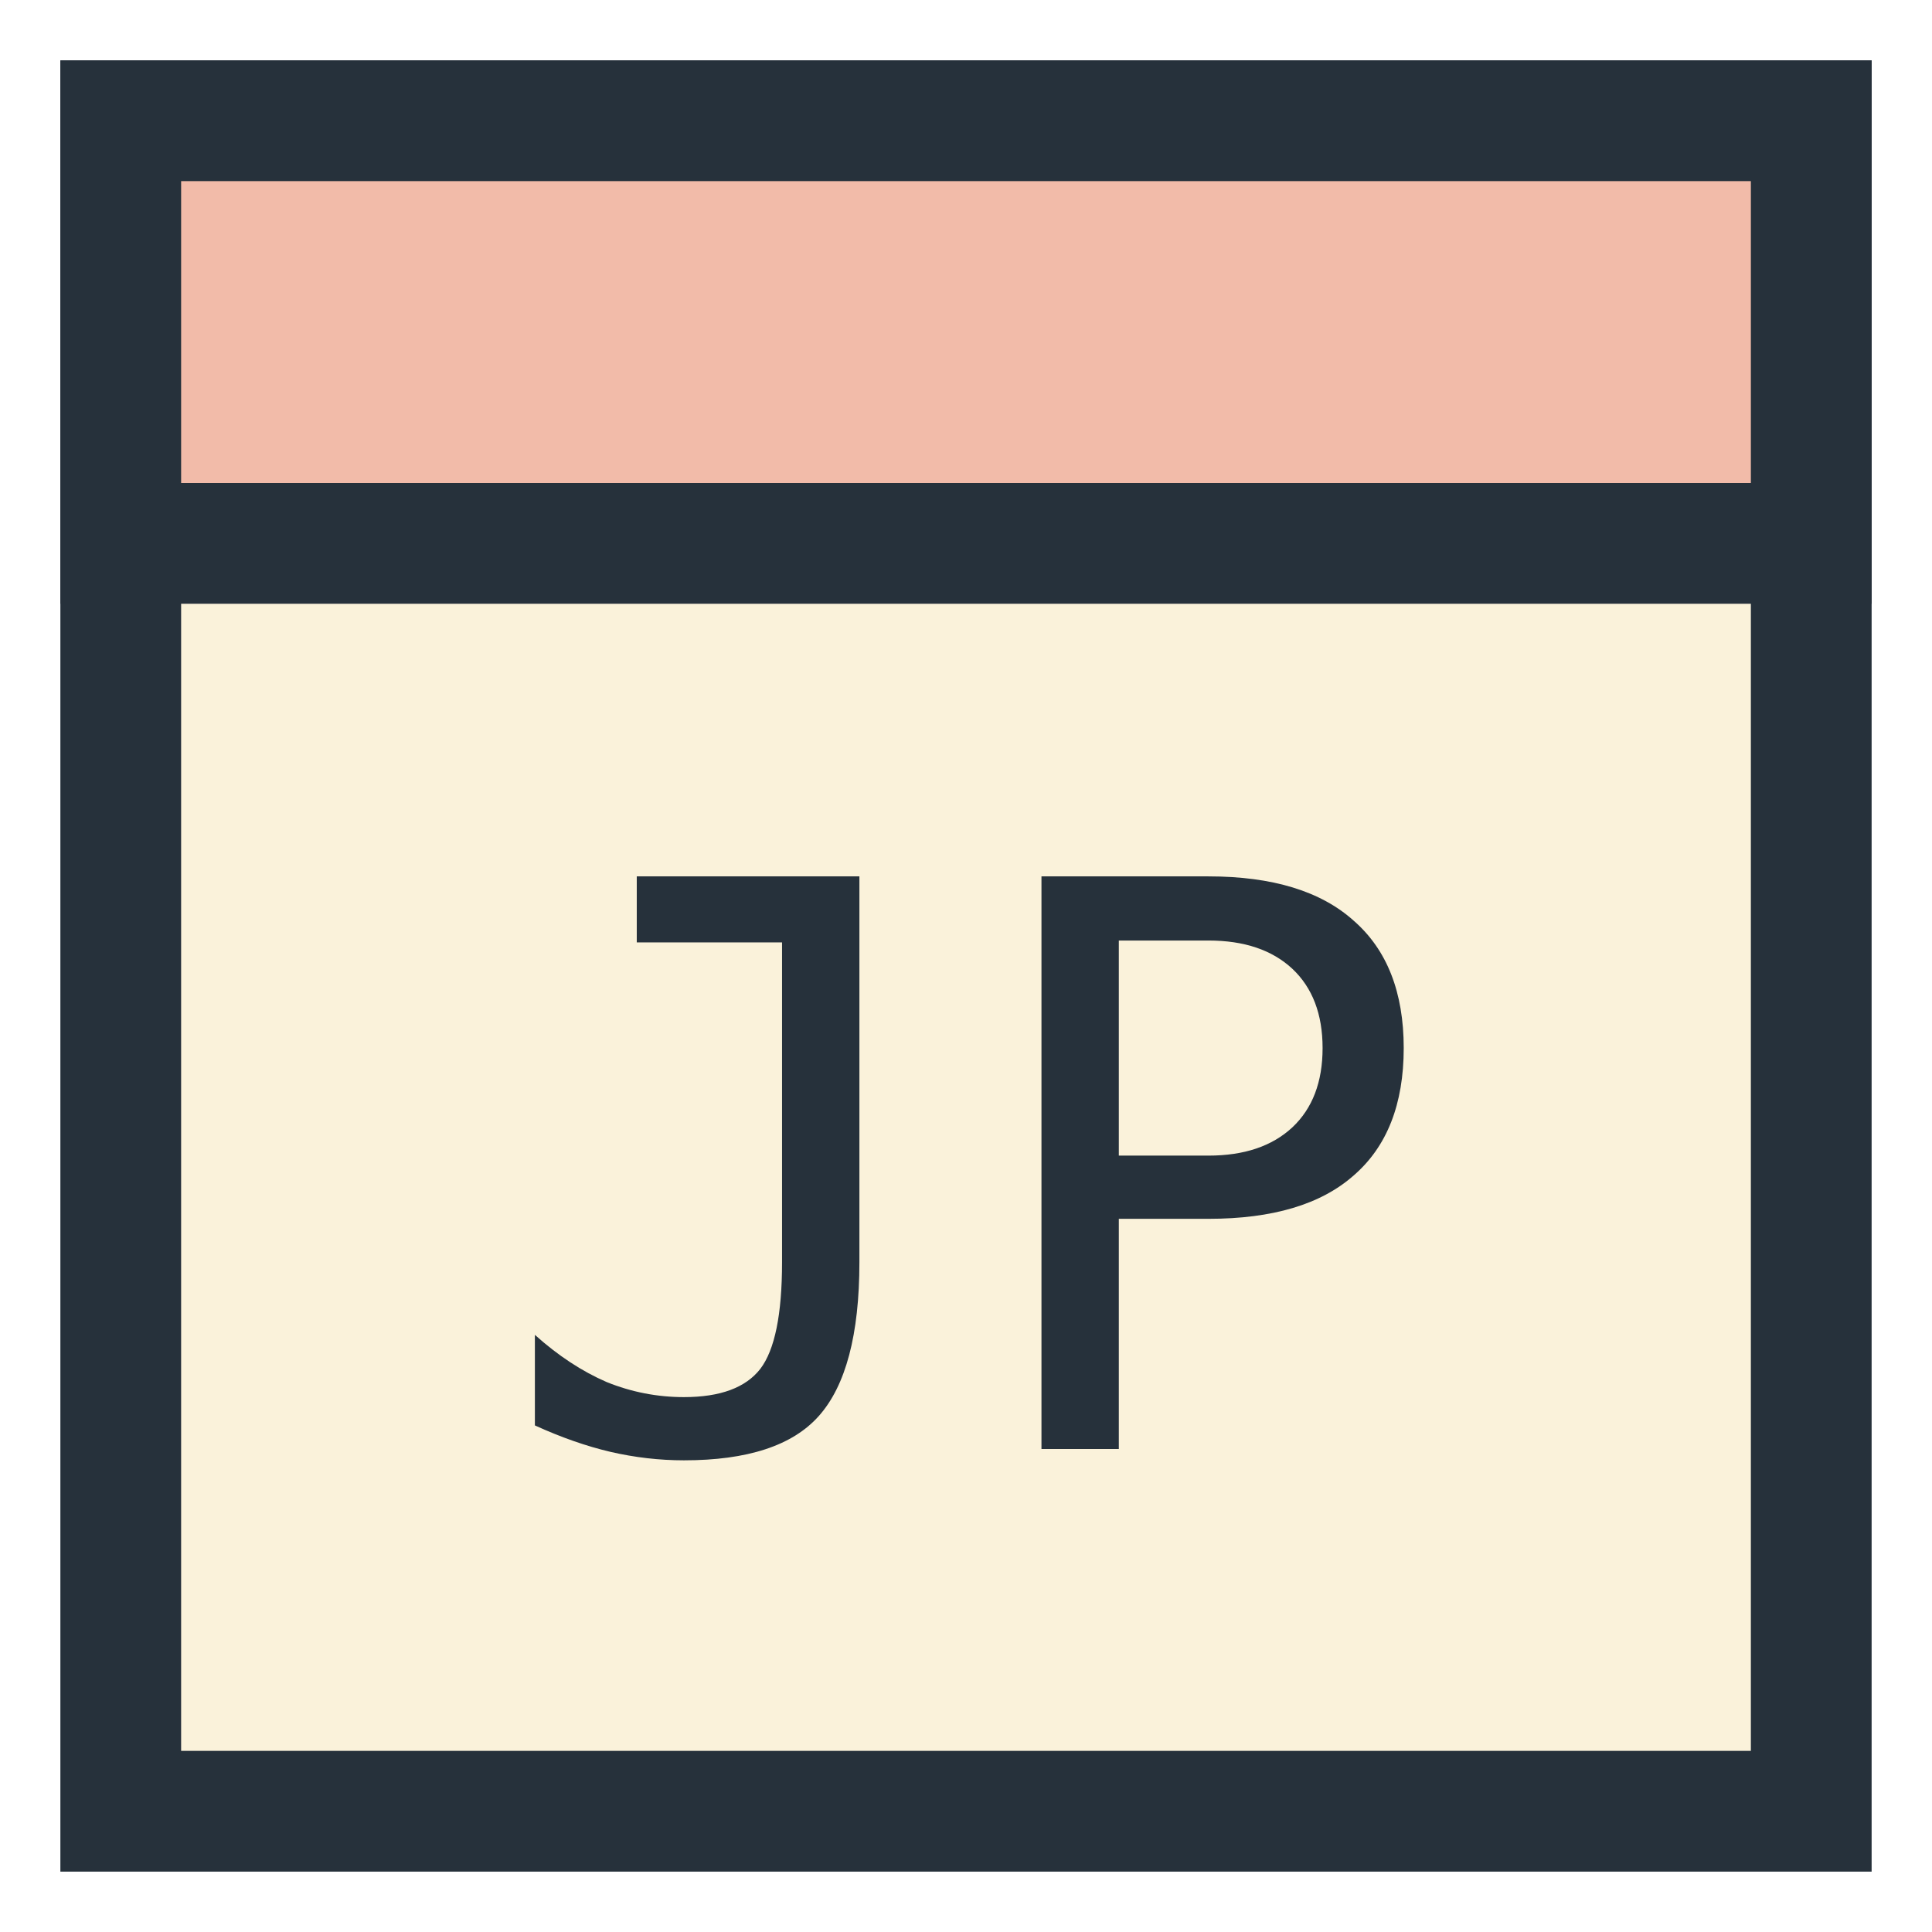
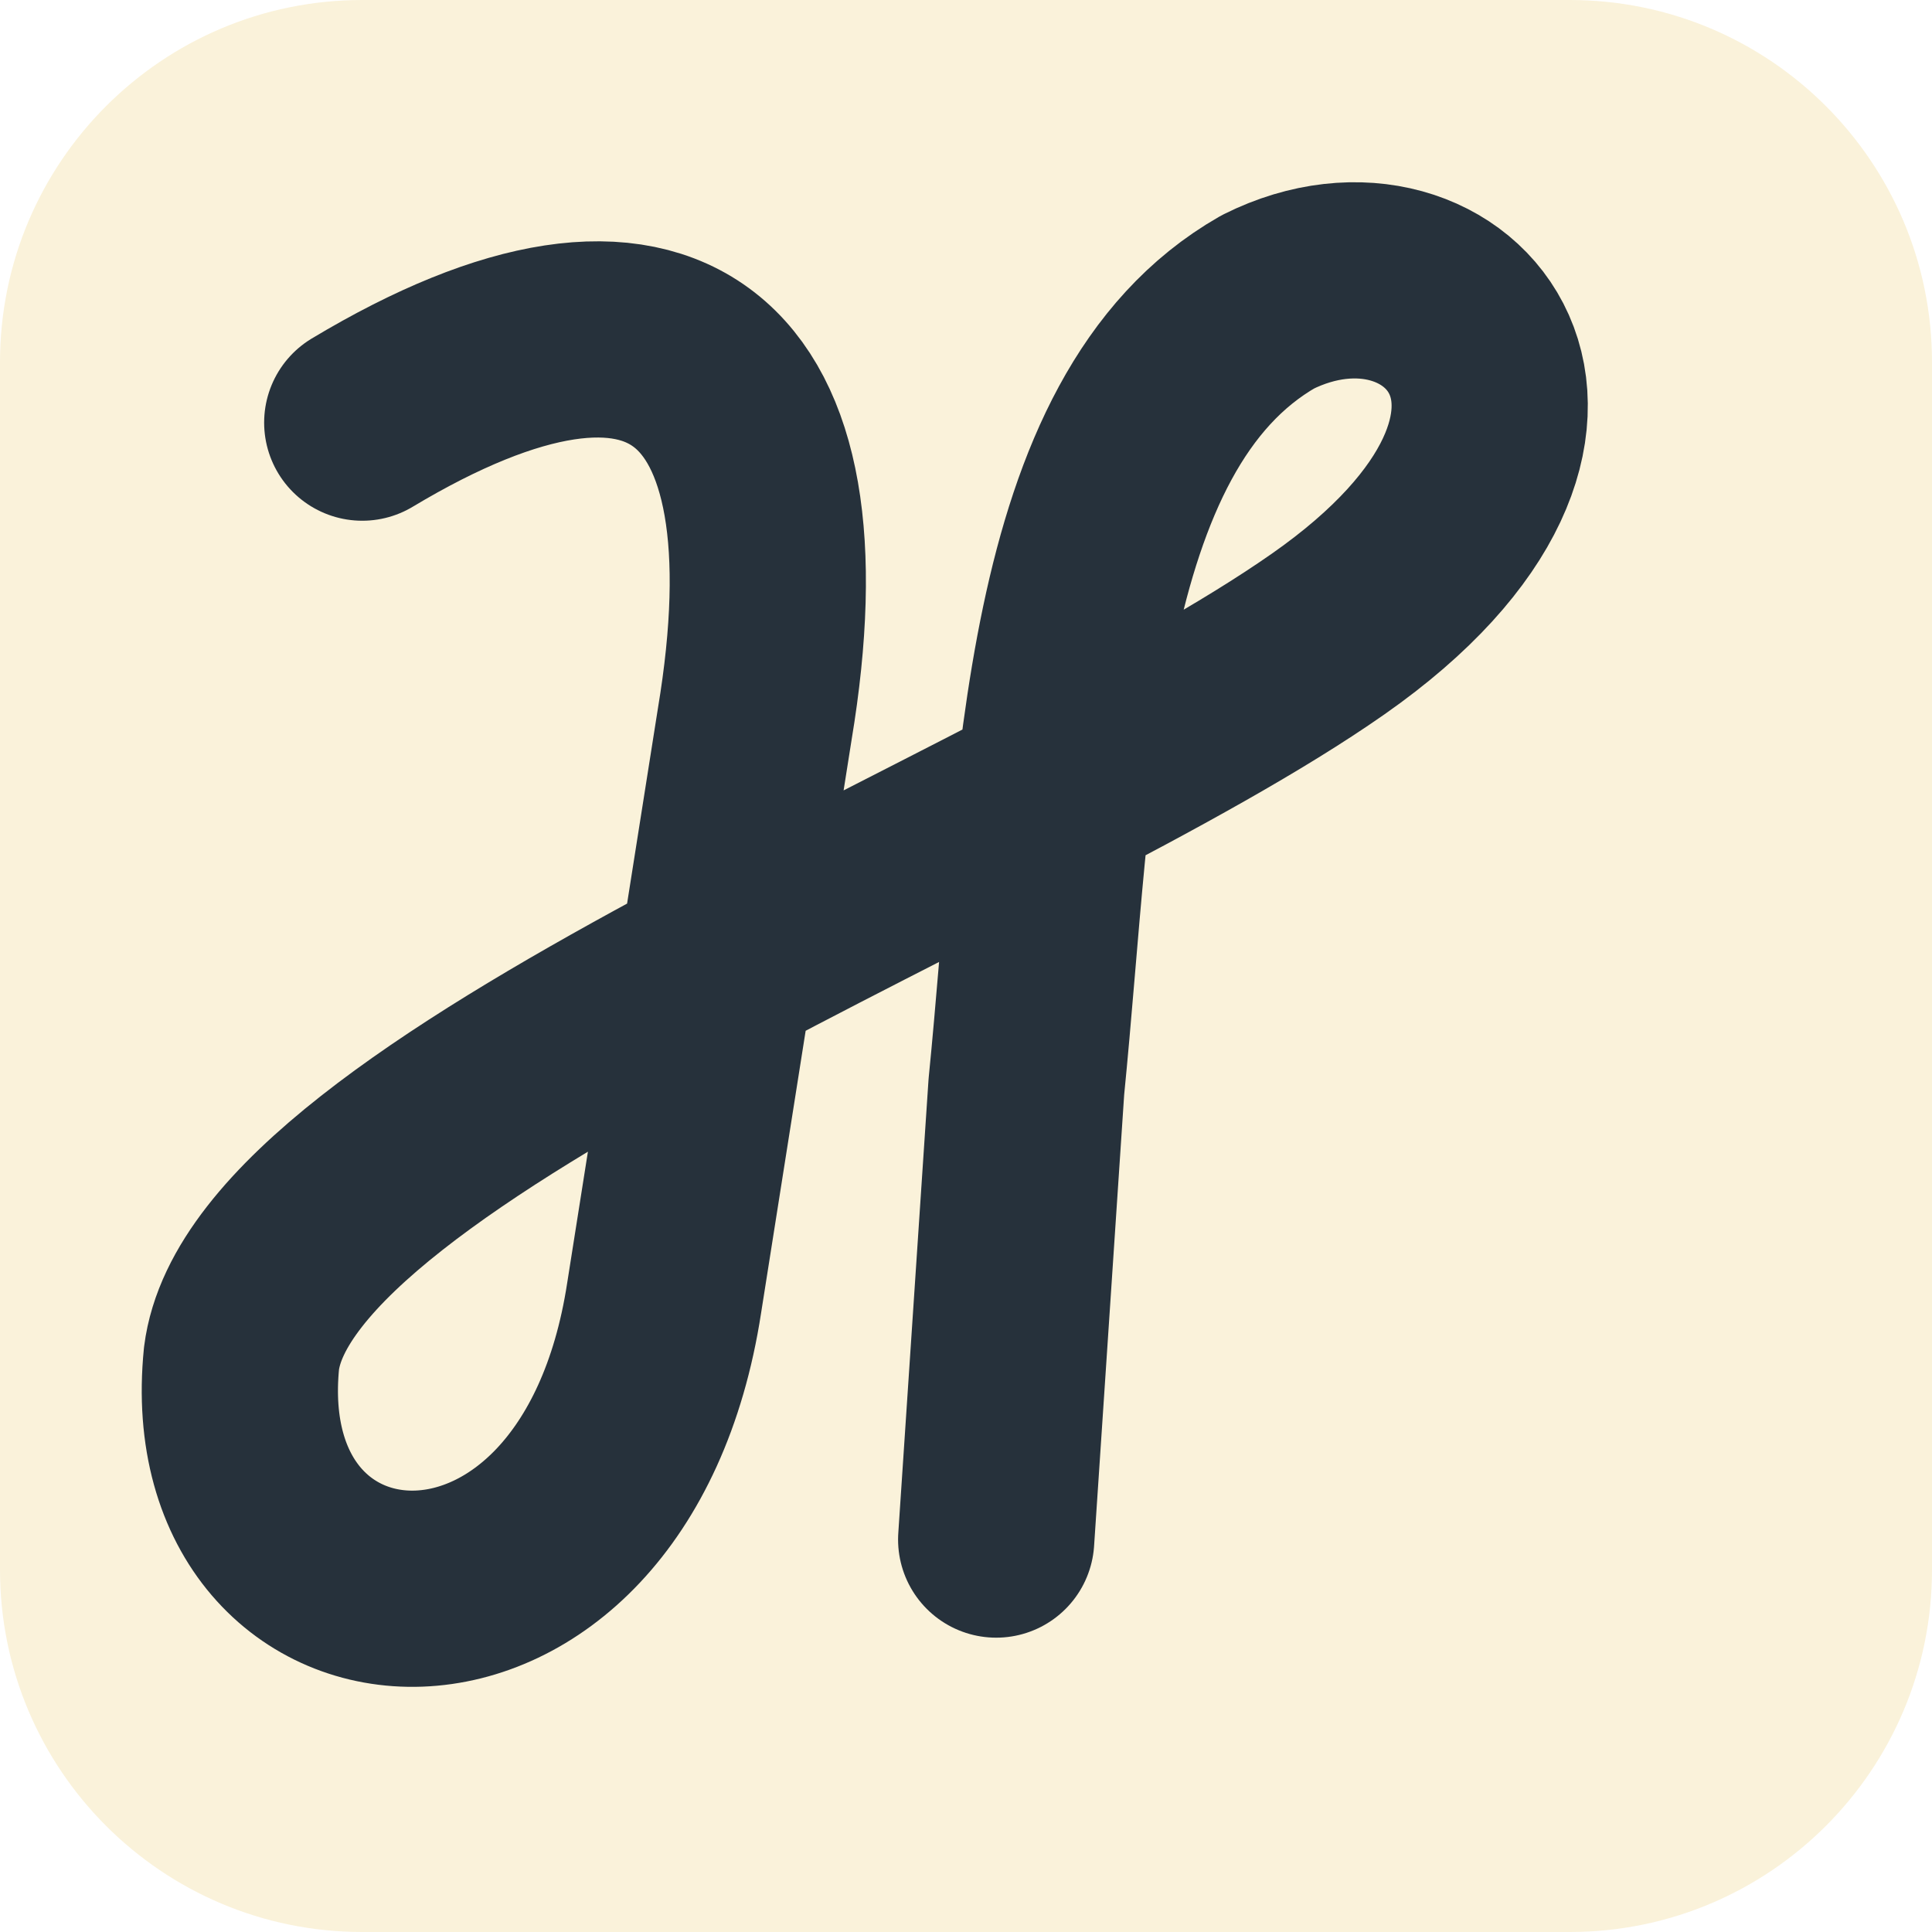
- <svg xmlns="http://www.w3.org/2000/svg" viewBox="0 0 32 32">
-   <rect x="2" y="2" width="28" height="28" fill="#faf2da" stroke="#26313b" stroke-width="2" />
-   <path fill="#f2bba9" stroke="#26313b" stroke-width="2" d="M2 2h28v7H2z" />
-   <text x="16" y="24" text-anchor="middle" font-family="monospace" font-size="13" fill="#26313b">JP</text>
+ <svg xmlns="http://www.w3.org/2000/svg" viewBox="0 0 64 64">
+   <rect width="64" height="64" rx="12" fill="#faf2da" />
+   <path d="M12 14C22 8 27 12 25 24L22 43C20 56 7 55 8 45C9 37 34 28 44 21C54 14 48 7 42 10C35 14 35 26 34 36L33 51" fill="none" stroke="#26313b" stroke-width="6.5" stroke-linecap="round" stroke-linejoin="round" />
</svg>
